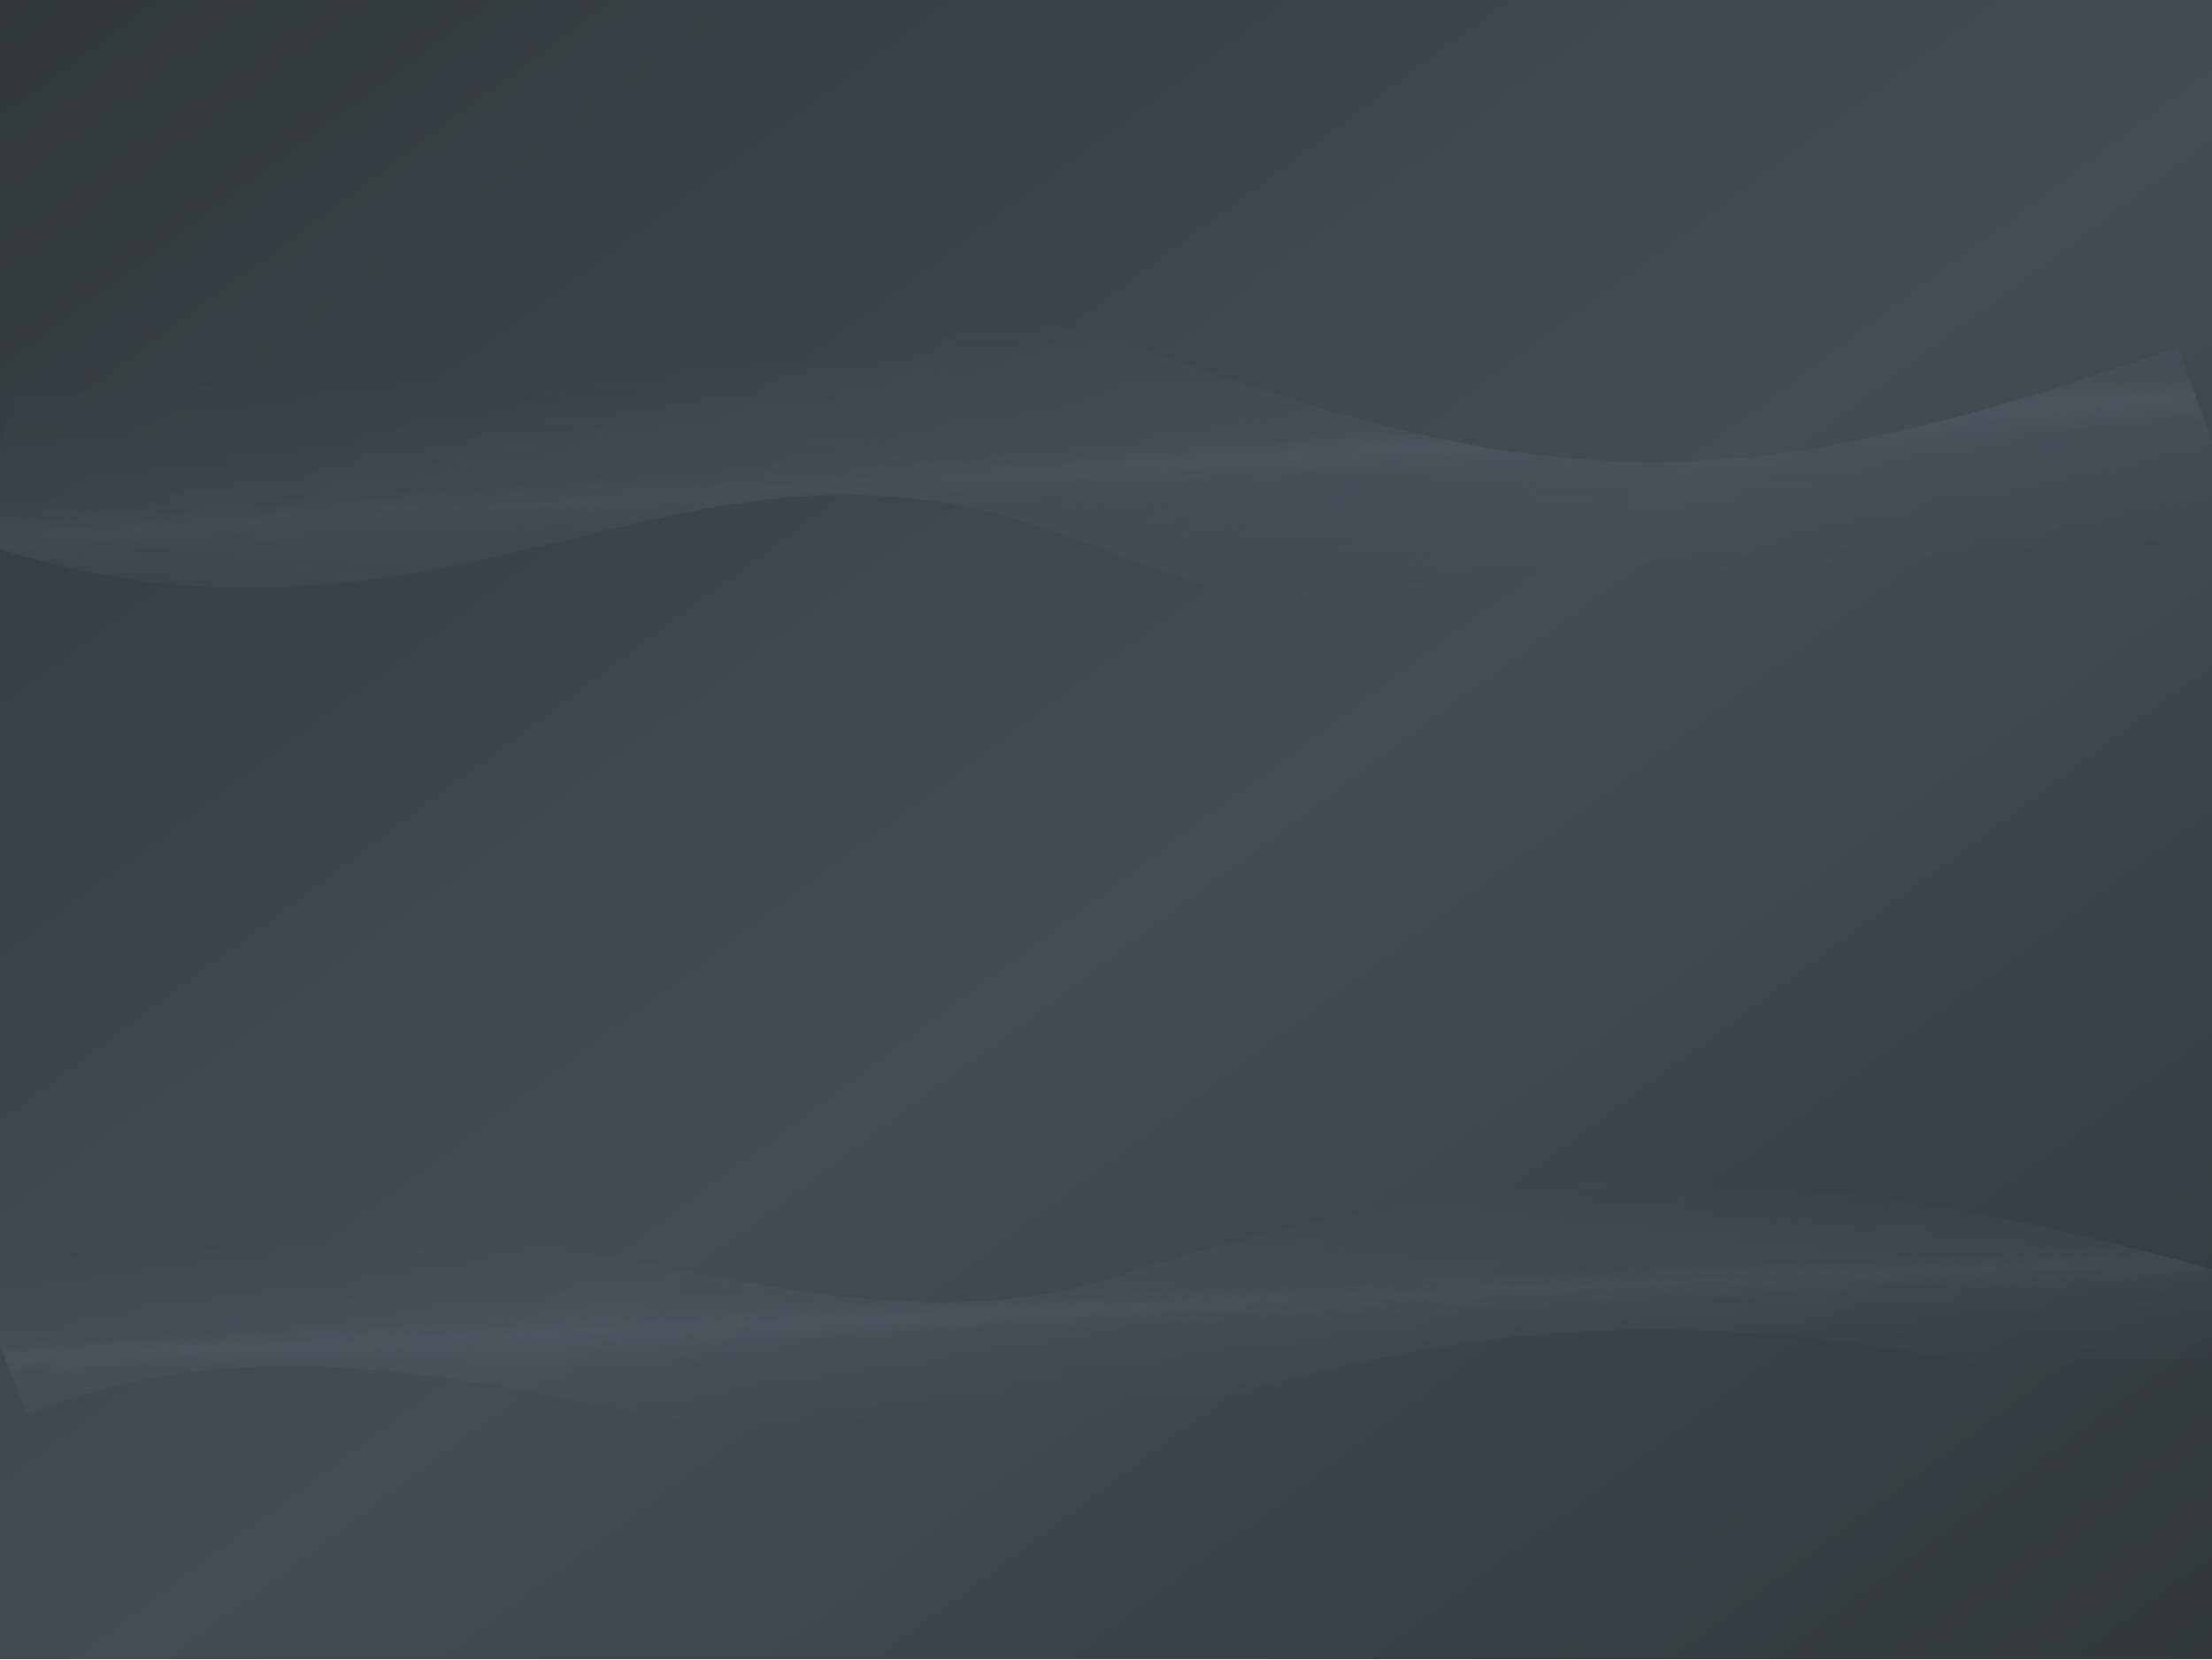
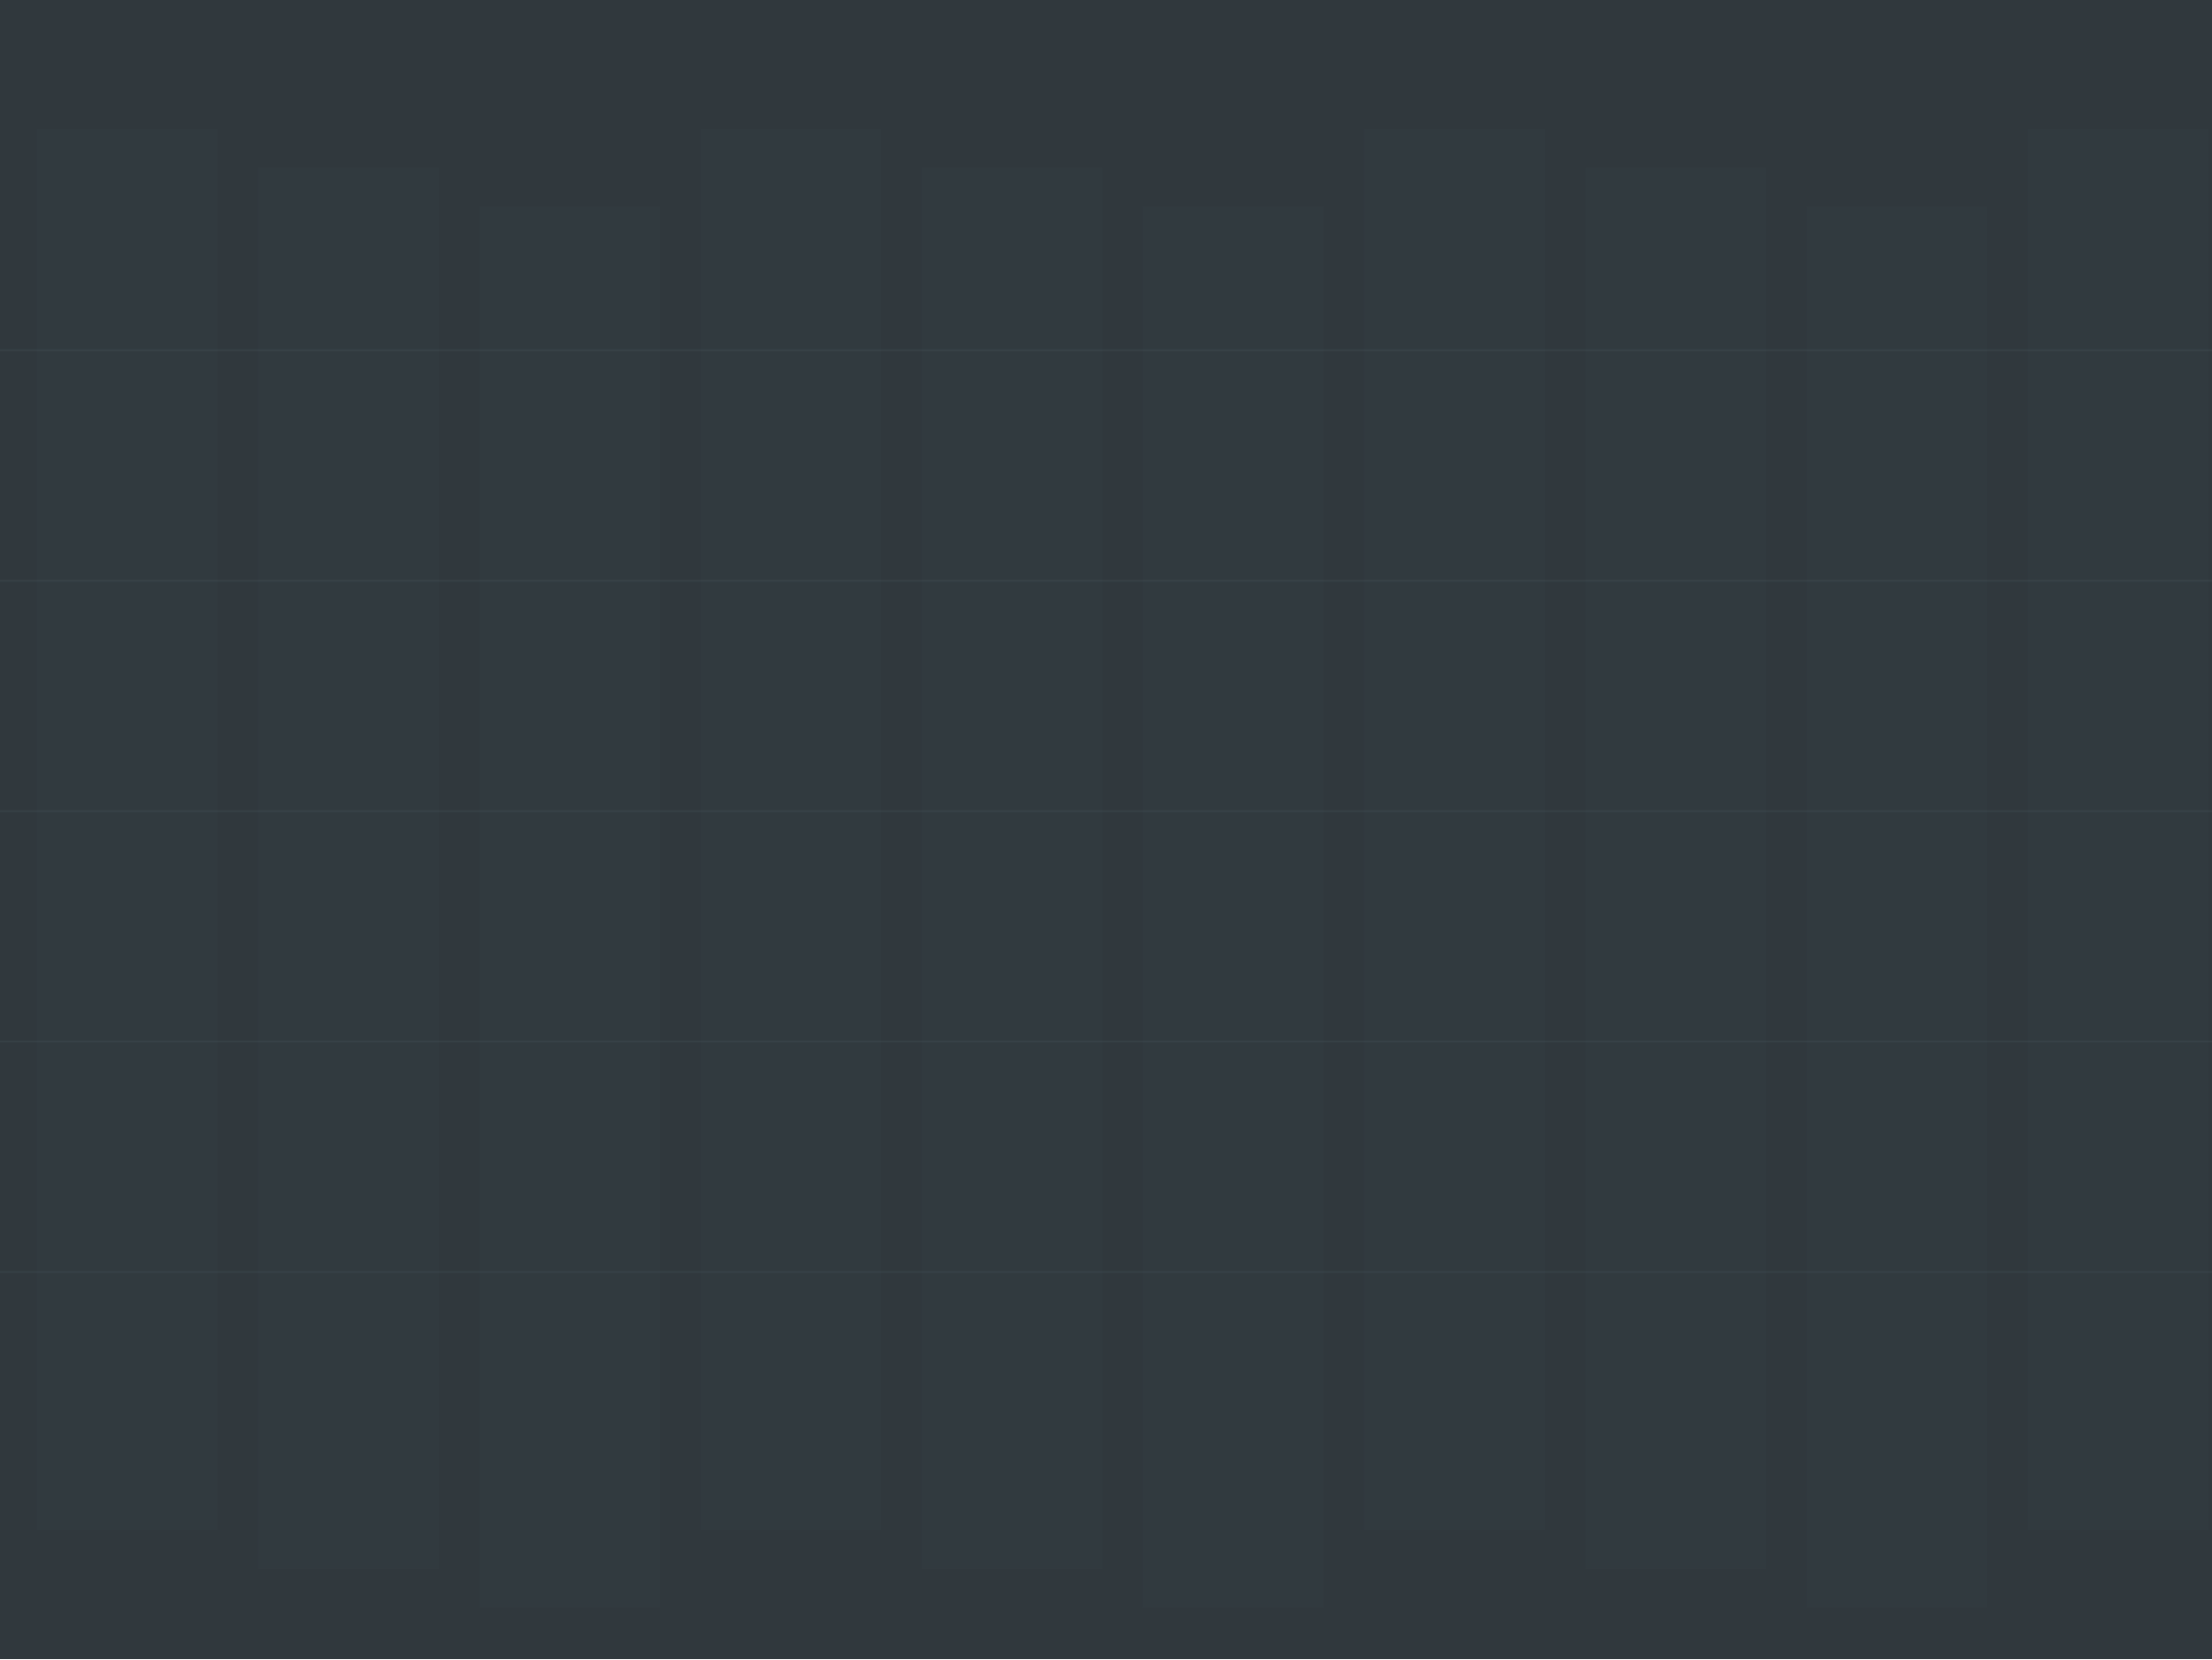
<svg xmlns="http://www.w3.org/2000/svg" width="1200" height="900" viewBox="0 0 1200 900" preserveAspectRatio="none">
-   <defs>
-     <linearGradient id="tone" x1="0" y1="0" x2="1" y2="1">
-       <stop offset="0" stop-color="#30383d" />
-       <stop offset=".53" stop-color="#424d54" />
-       <stop offset="1" stop-color="#30383d" />
-     </linearGradient>
-     <linearGradient id="sheen" x1="0" y1="0" x2="0.85" y2="1">
-       <stop offset="0" stop-color="#8599a2" stop-opacity="0" />
-       <stop offset=".42" stop-color="#8599a2" stop-opacity=".07" />
-       <stop offset=".50" stop-color="#8599a2" stop-opacity=".13" />
-       <stop offset=".60" stop-color="#8599a2" stop-opacity=".07" />
-       <stop offset="1" stop-color="#8599a2" stop-opacity="0" />
-     </linearGradient>
-   </defs>
-   <rect width="1200" height="900" fill="url(#tone)" />
-   <path d="M0 240 C 240 325 360 150 600 240 S 960 325 1200 240" stroke="url(#sheen)" stroke-width="110" fill="none" />
-   <path d="M0 730 C 230 640 420 795 620 730 S 970 665 1200 730" stroke="url(#sheen)" stroke-width="80" fill="none" />
+   <rect width="1200" height="900" fill="#30383d" />
+   <rect x="20" y="70" width="98" height="760" fill="#424d54" opacity=".095" />
+   <rect x="140" y="91" width="98" height="760" fill="#424d54" opacity=".095" />
+   <rect x="260" y="112" width="98" height="760" fill="#424d54" opacity=".095" />
+   <rect x="380" y="70" width="98" height="760" fill="#424d54" opacity=".095" />
+   <rect x="500" y="91" width="98" height="760" fill="#424d54" opacity=".095" />
+   <rect x="620" y="112" width="98" height="760" fill="#424d54" opacity=".095" />
+   <rect x="740" y="70" width="98" height="760" fill="#424d54" opacity=".095" />
+   <rect x="860" y="91" width="98" height="760" fill="#424d54" opacity=".095" />
+   <rect x="980" y="112" width="98" height="760" fill="#424d54" opacity=".095" />
+   <rect x="1100" y="70" width="98" height="760" fill="#424d54" opacity=".095" />
+   <path d="M0 190 H1200" stroke="#8599a2" stroke-opacity=".08" />
+   <path d="M0 315 H1200" stroke="#8599a2" stroke-opacity=".08" />
+   <path d="M0 440 H1200" stroke="#8599a2" stroke-opacity=".08" />
+   <path d="M0 565 H1200" stroke="#8599a2" stroke-opacity=".08" />
+   <path d="M0 690 H1200" stroke="#8599a2" stroke-opacity=".08" />
</svg>
